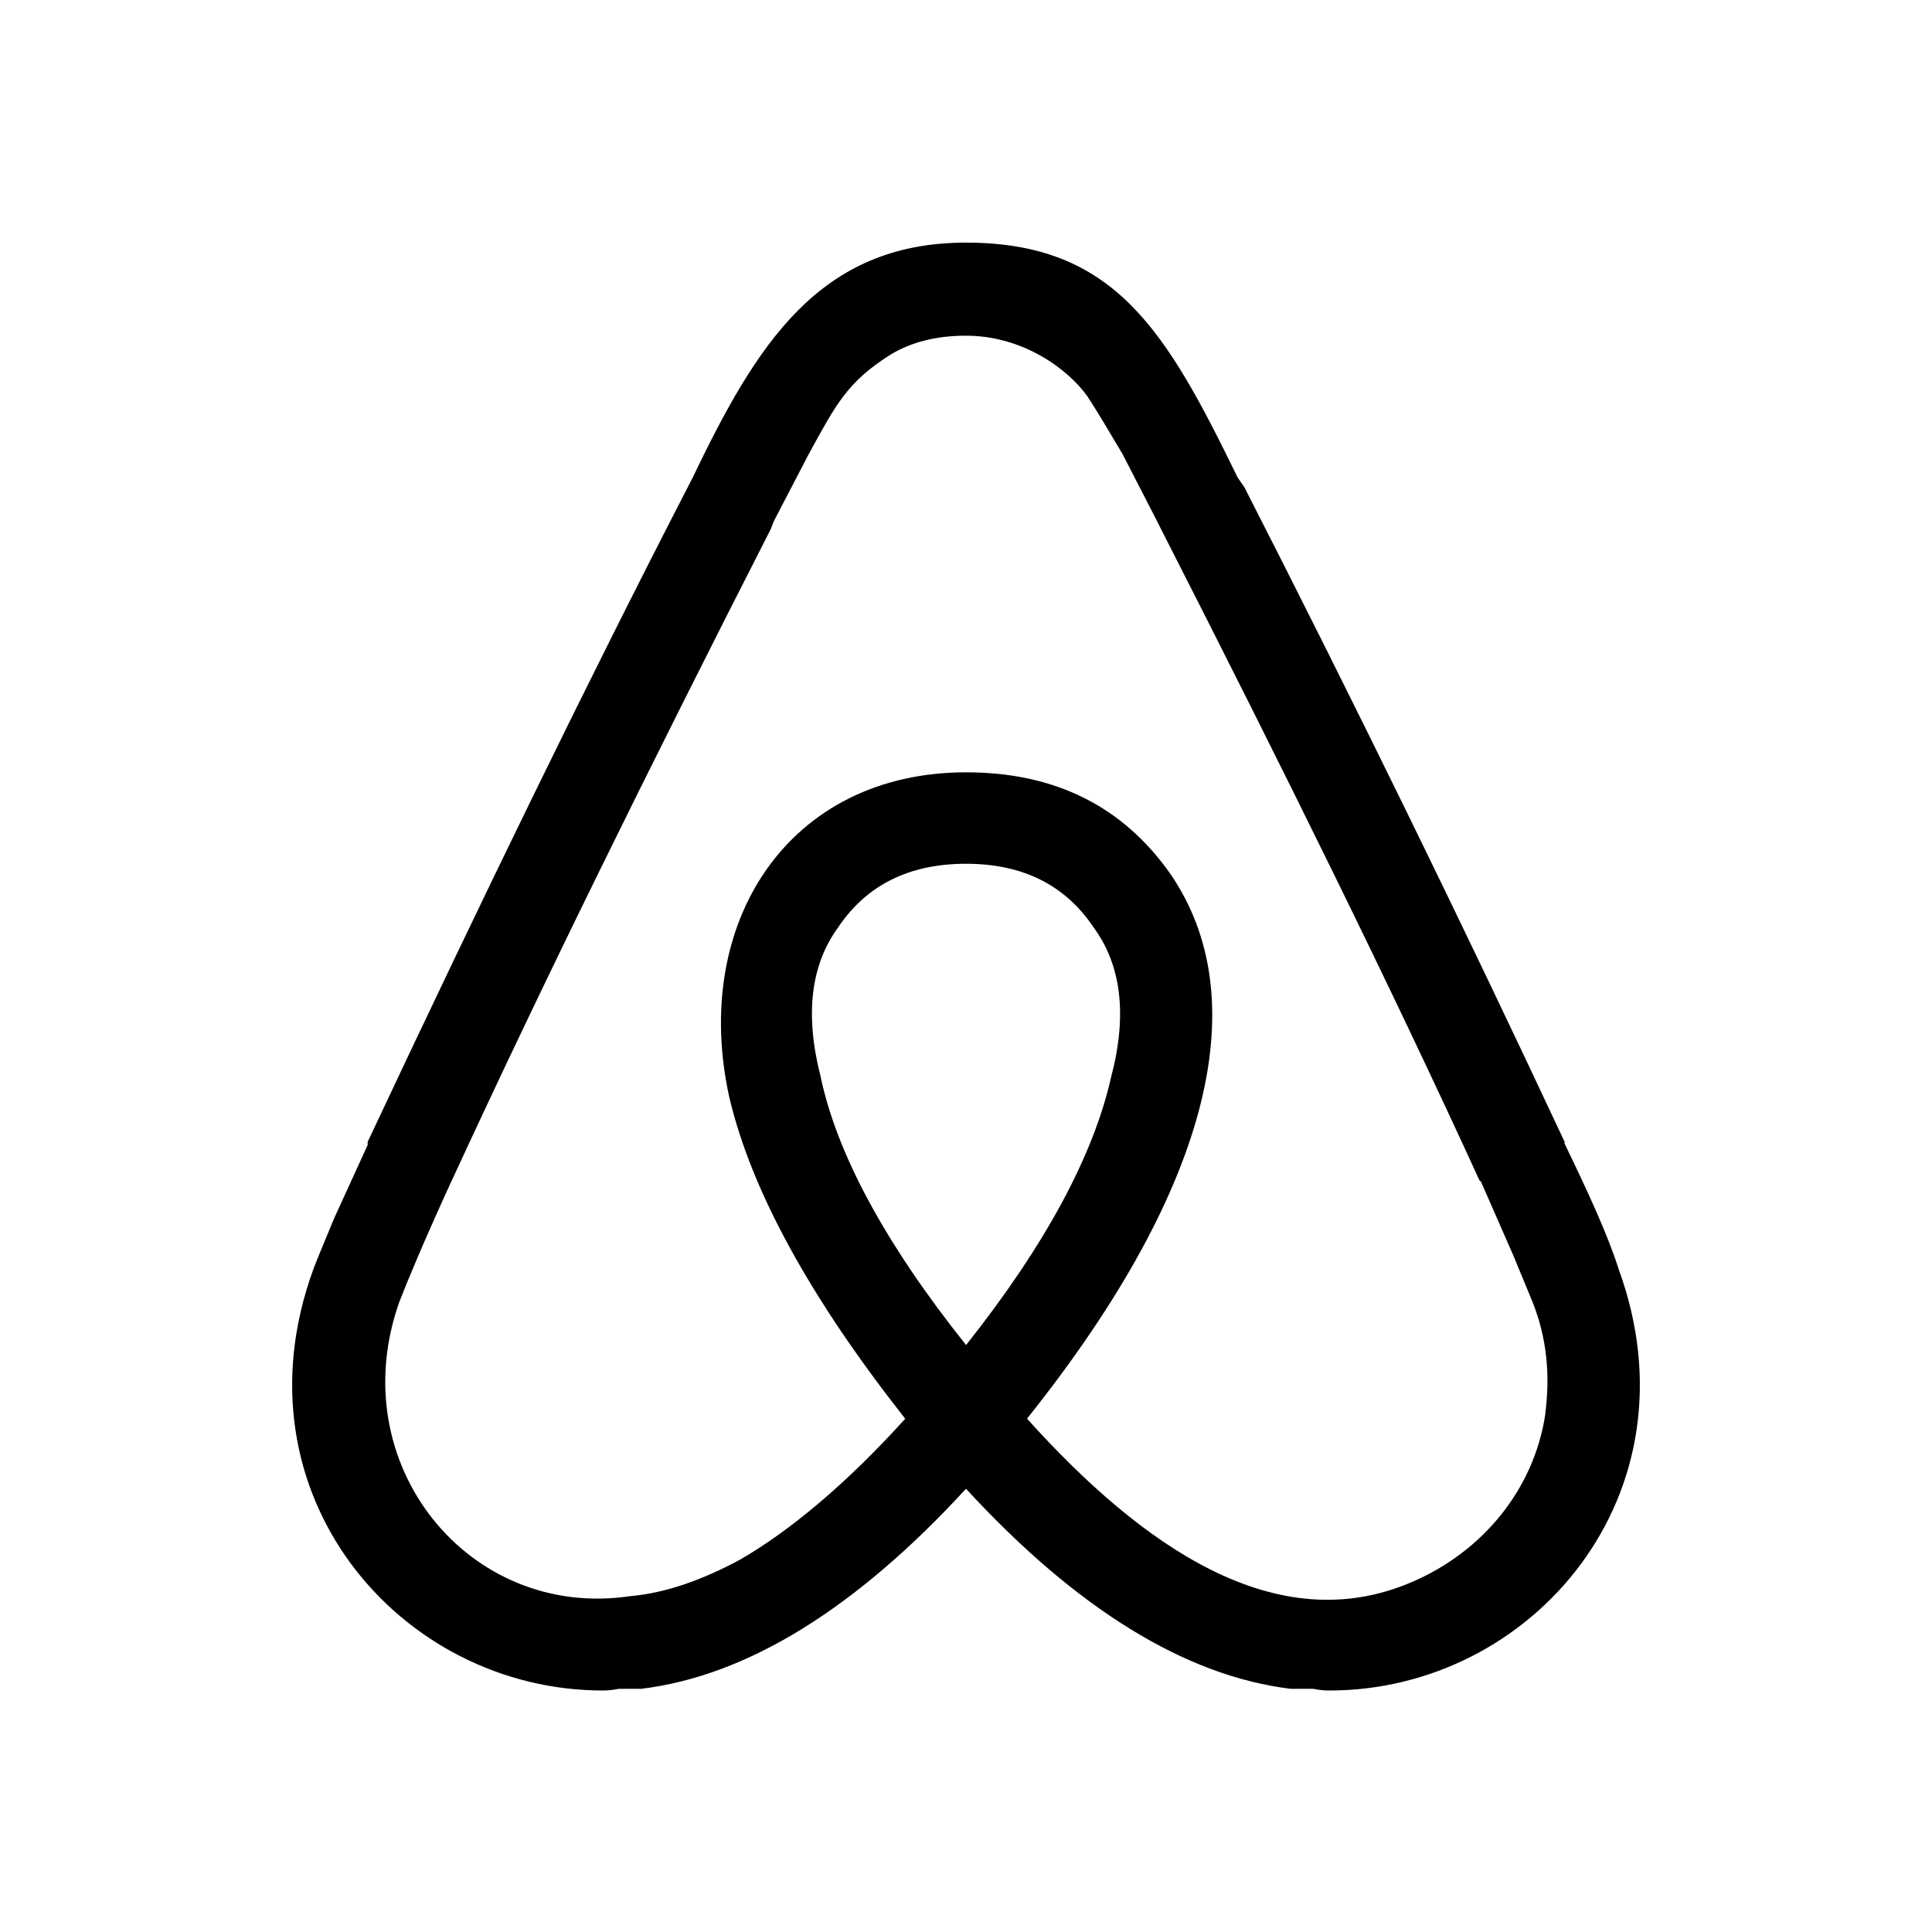
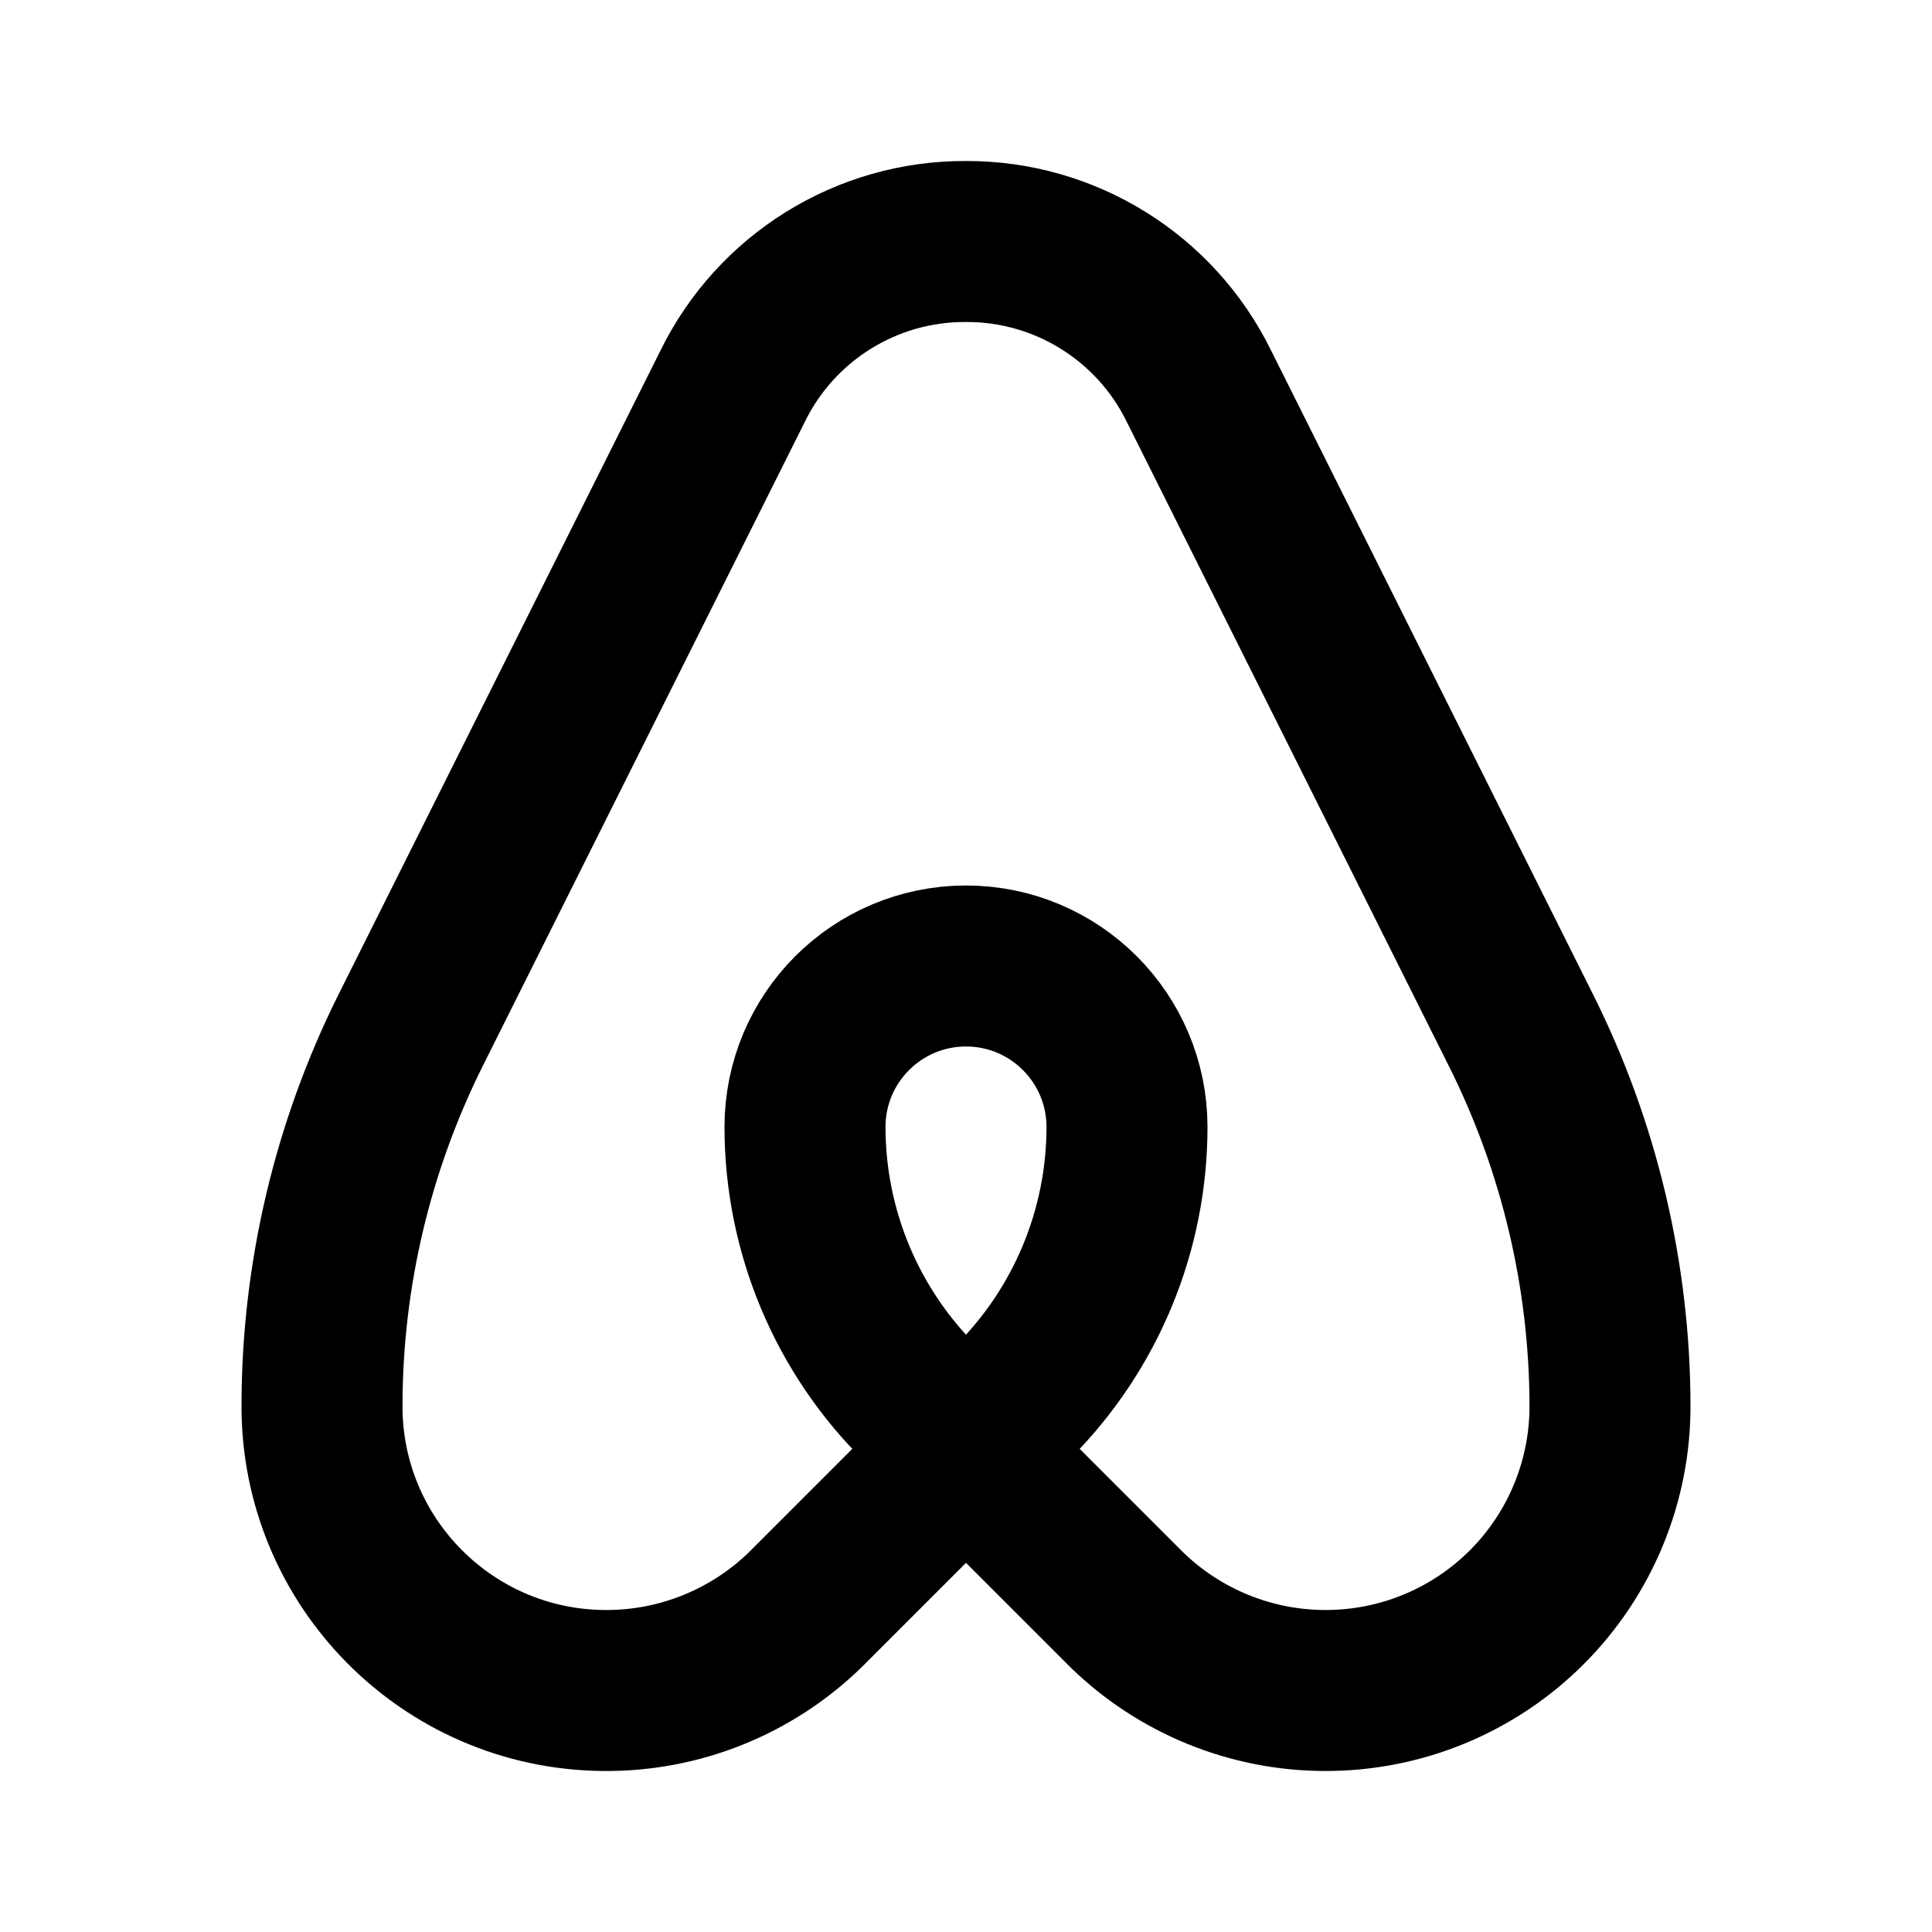
- <svg xmlns="http://www.w3.org/2000/svg" fill="#000000" width="16px" height="16px" viewBox="0 0 24 24">
-   <path d="M12.001 16.709c-1.013-1.271-1.609-2.386-1.808-3.34-.197-.769-.12-1.385.218-1.848.357-.532.89-.791 1.589-.791s1.231.259 1.589.796c.335.458.419 1.075.215 1.848-.218.974-.813 2.087-1.808 3.341l.005-.006zm7.196.855c-.14.934-.775 1.708-1.65 2.085-1.687.734-3.359-.437-4.789-2.026 2.365-2.961 2.803-5.268 1.787-6.758-.596-.855-1.449-1.271-2.544-1.271-2.206 0-3.419 1.867-2.942 4.034.276 1.173 1.013 2.506 2.186 3.996-.735.813-1.432 1.391-2.047 1.748-.478.258-.934.418-1.37.456-2.008.299-3.582-1.647-2.867-3.656.1-.259.297-.734.634-1.471l.019-.039c1.097-2.382 2.43-5.088 3.961-8.09l.039-.1.435-.836c.338-.616.477-.892 1.014-1.231.258-.157.576-.235.934-.235.715 0 1.271.418 1.511.753.118.18.259.419.436.716l.419.815.06.119c1.53 3.001 2.863 5.702 3.955 8.089l.02.019.401.915.237.573c.183.459.221.915.16 1.393l.001.002zm.913-1.791c-.139-.438-.378-.953-.675-1.569v-.022a262.99 262.99 0 0 0-3.976-8.128l-.084-.121C14.486 4.109 13.849 3.014 12 3.014c-1.827 0-2.604 1.27-3.397 2.922l-.061.119c-1.251 2.426-2.564 5.128-3.975 8.13v.039l-.418.914c-.158.378-.237.575-.259.636C2.878 18.556 4.964 21 7.489 21c.021 0 .099 0 .198-.021h.278c1.313-.159 2.664-.993 4.035-2.485 1.371 1.49 2.725 2.326 4.033 2.485h.279c.1.021.18.021.2.021 2.525.002 4.61-2.444 3.598-5.227z" />
+ <svg xmlns="http://www.w3.org/2000/svg" fill="#000000" width="800px" height="800px" viewBox="0 0 24 24" id="airbnb" data-name="Flat Line" class="icon flat-line">
+   <path id="primary" d="M14,14h0a4.83,4.83,0,0,1-1.41,3.41L10,20a3.54,3.54,0,0,1-2.5,1h0A3.53,3.53,0,0,1,4,17.46H4A10.47,10.47,0,0,1,5.1,12.8l4-8A3.21,3.21,0,0,1,12,3h0a3.21,3.21,0,0,1,2.89,1.79l4,8A10.47,10.47,0,0,1,20,17.46h0A3.53,3.53,0,0,1,16.46,21h0A3.54,3.54,0,0,1,14,20l-2.55-2.55A4.83,4.83,0,0,1,10,14h0a2,2,0,0,1,2-2h0A2,2,0,0,1,14,14Z" style="fill: none; stroke: rgb(0, 0, 0); stroke-linecap: round; stroke-linejoin: round; stroke-width: 2;" />
</svg>
